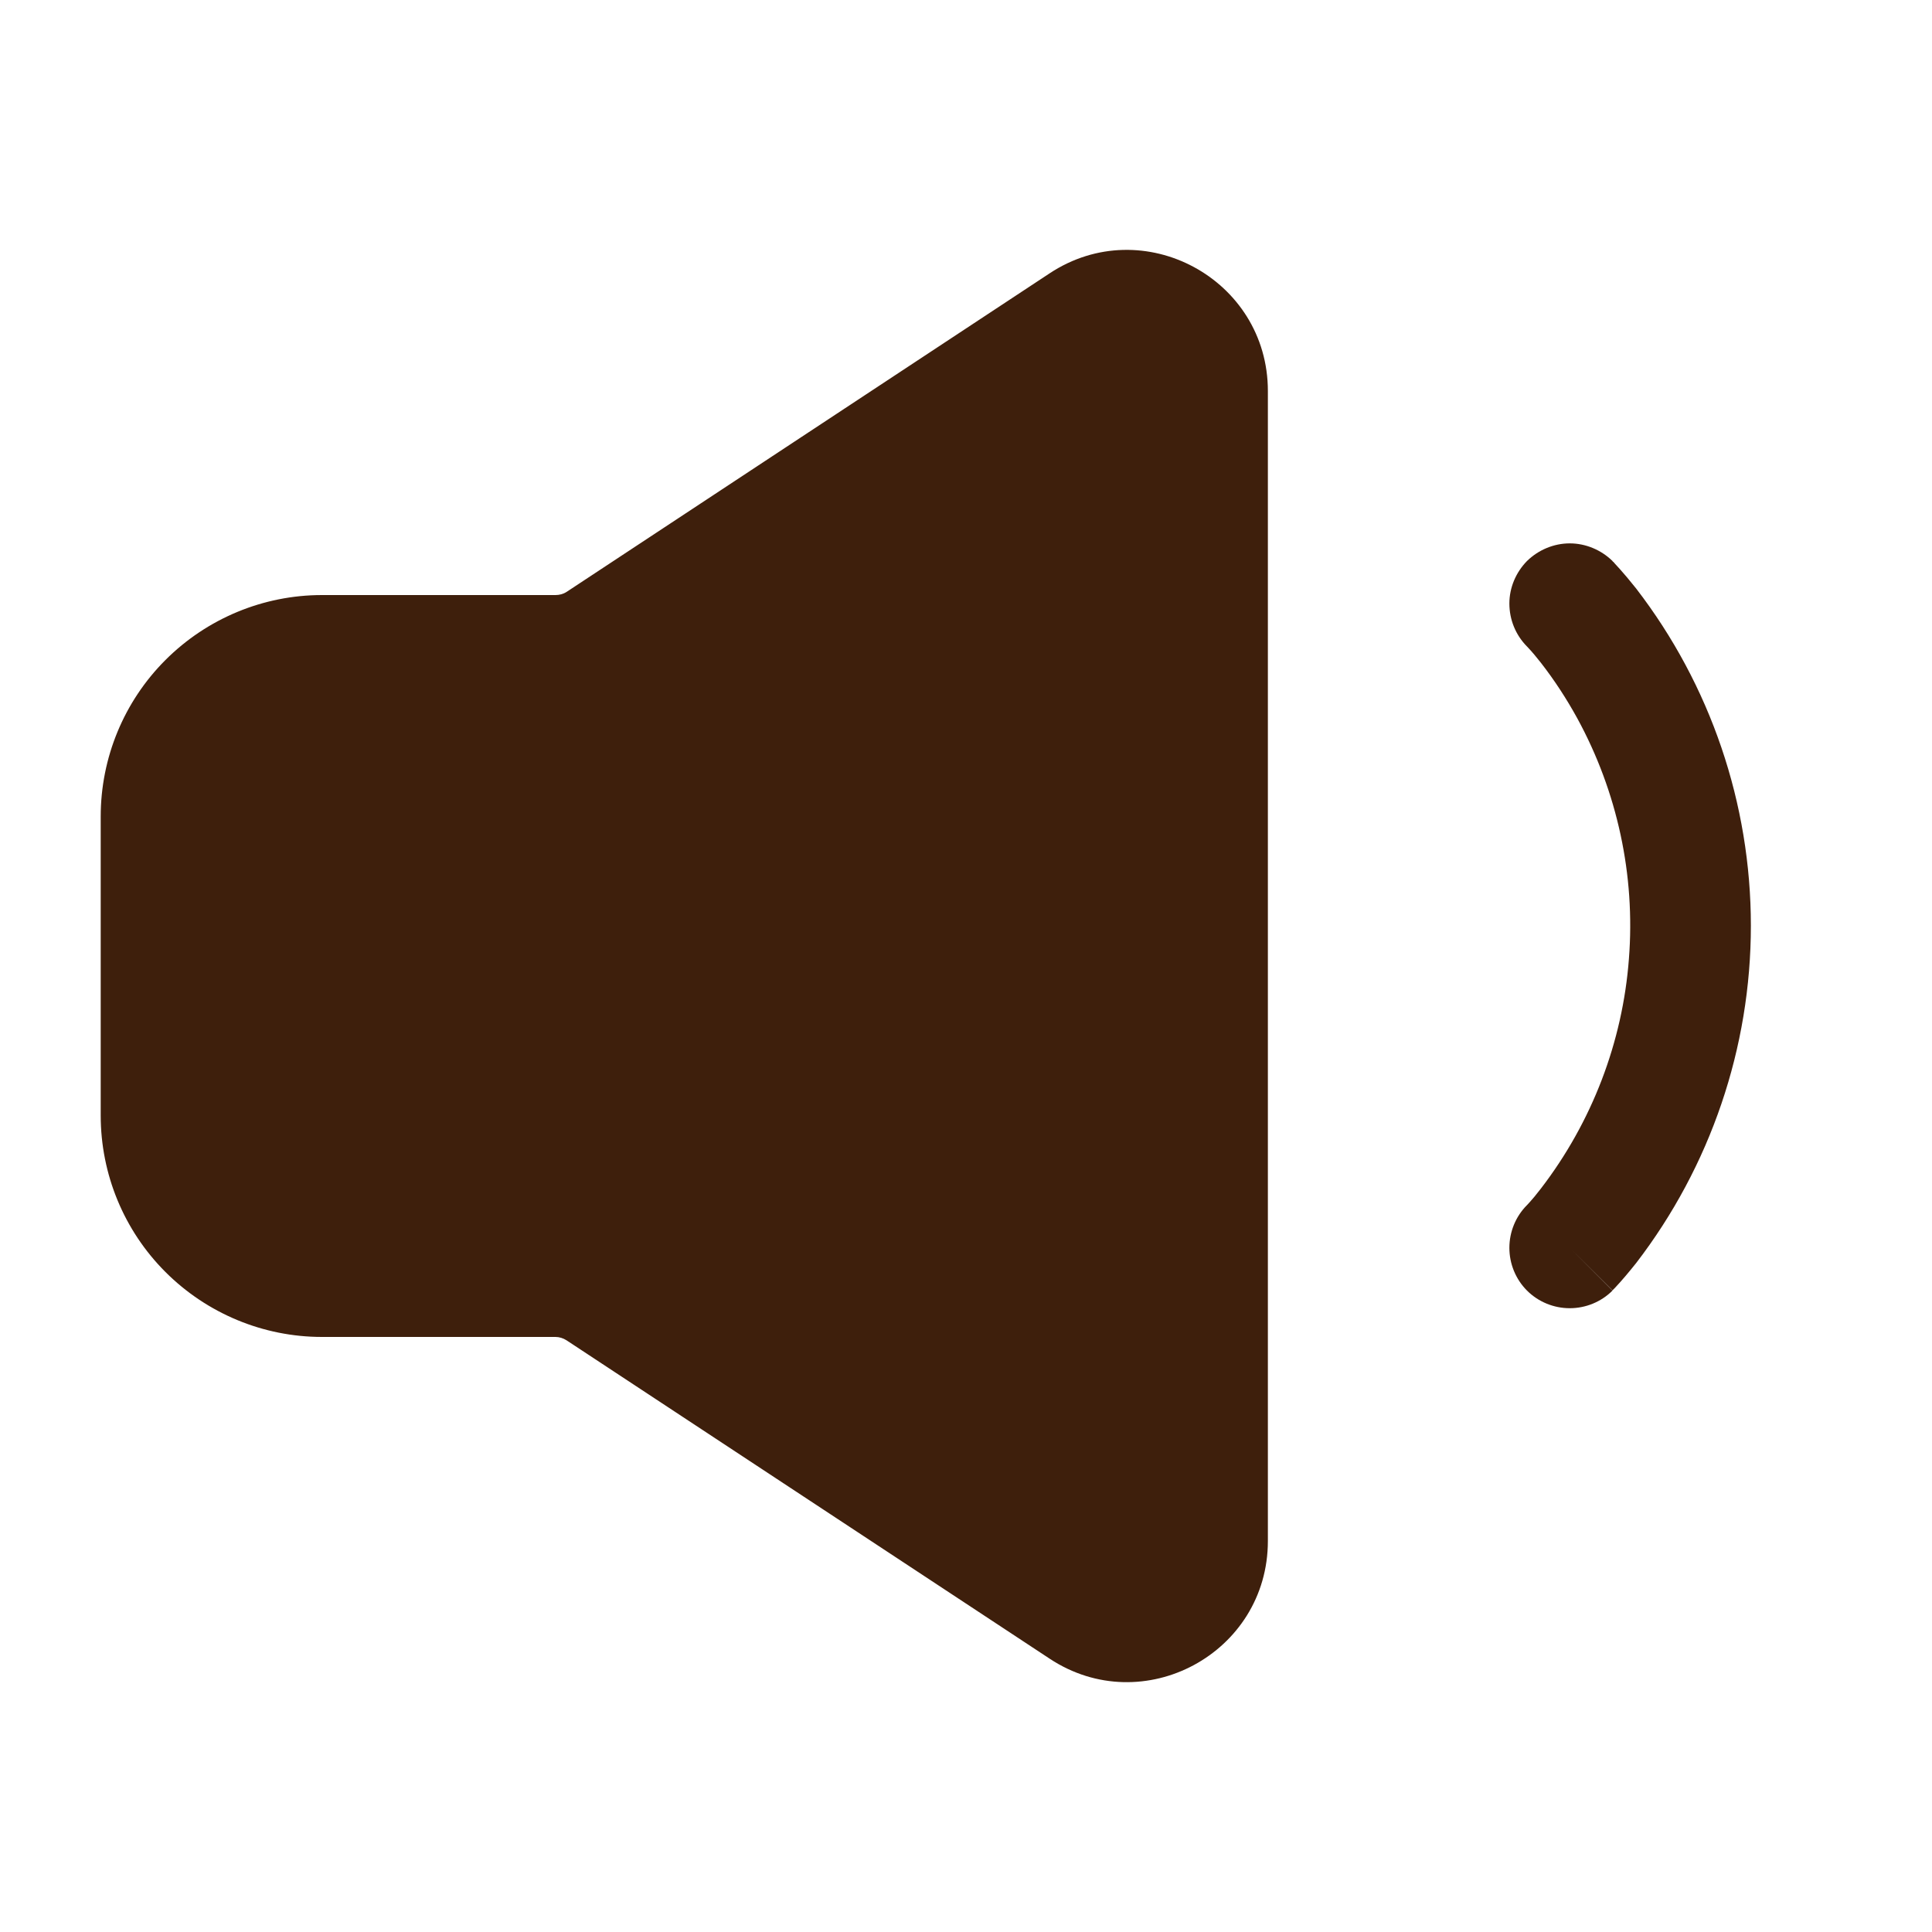
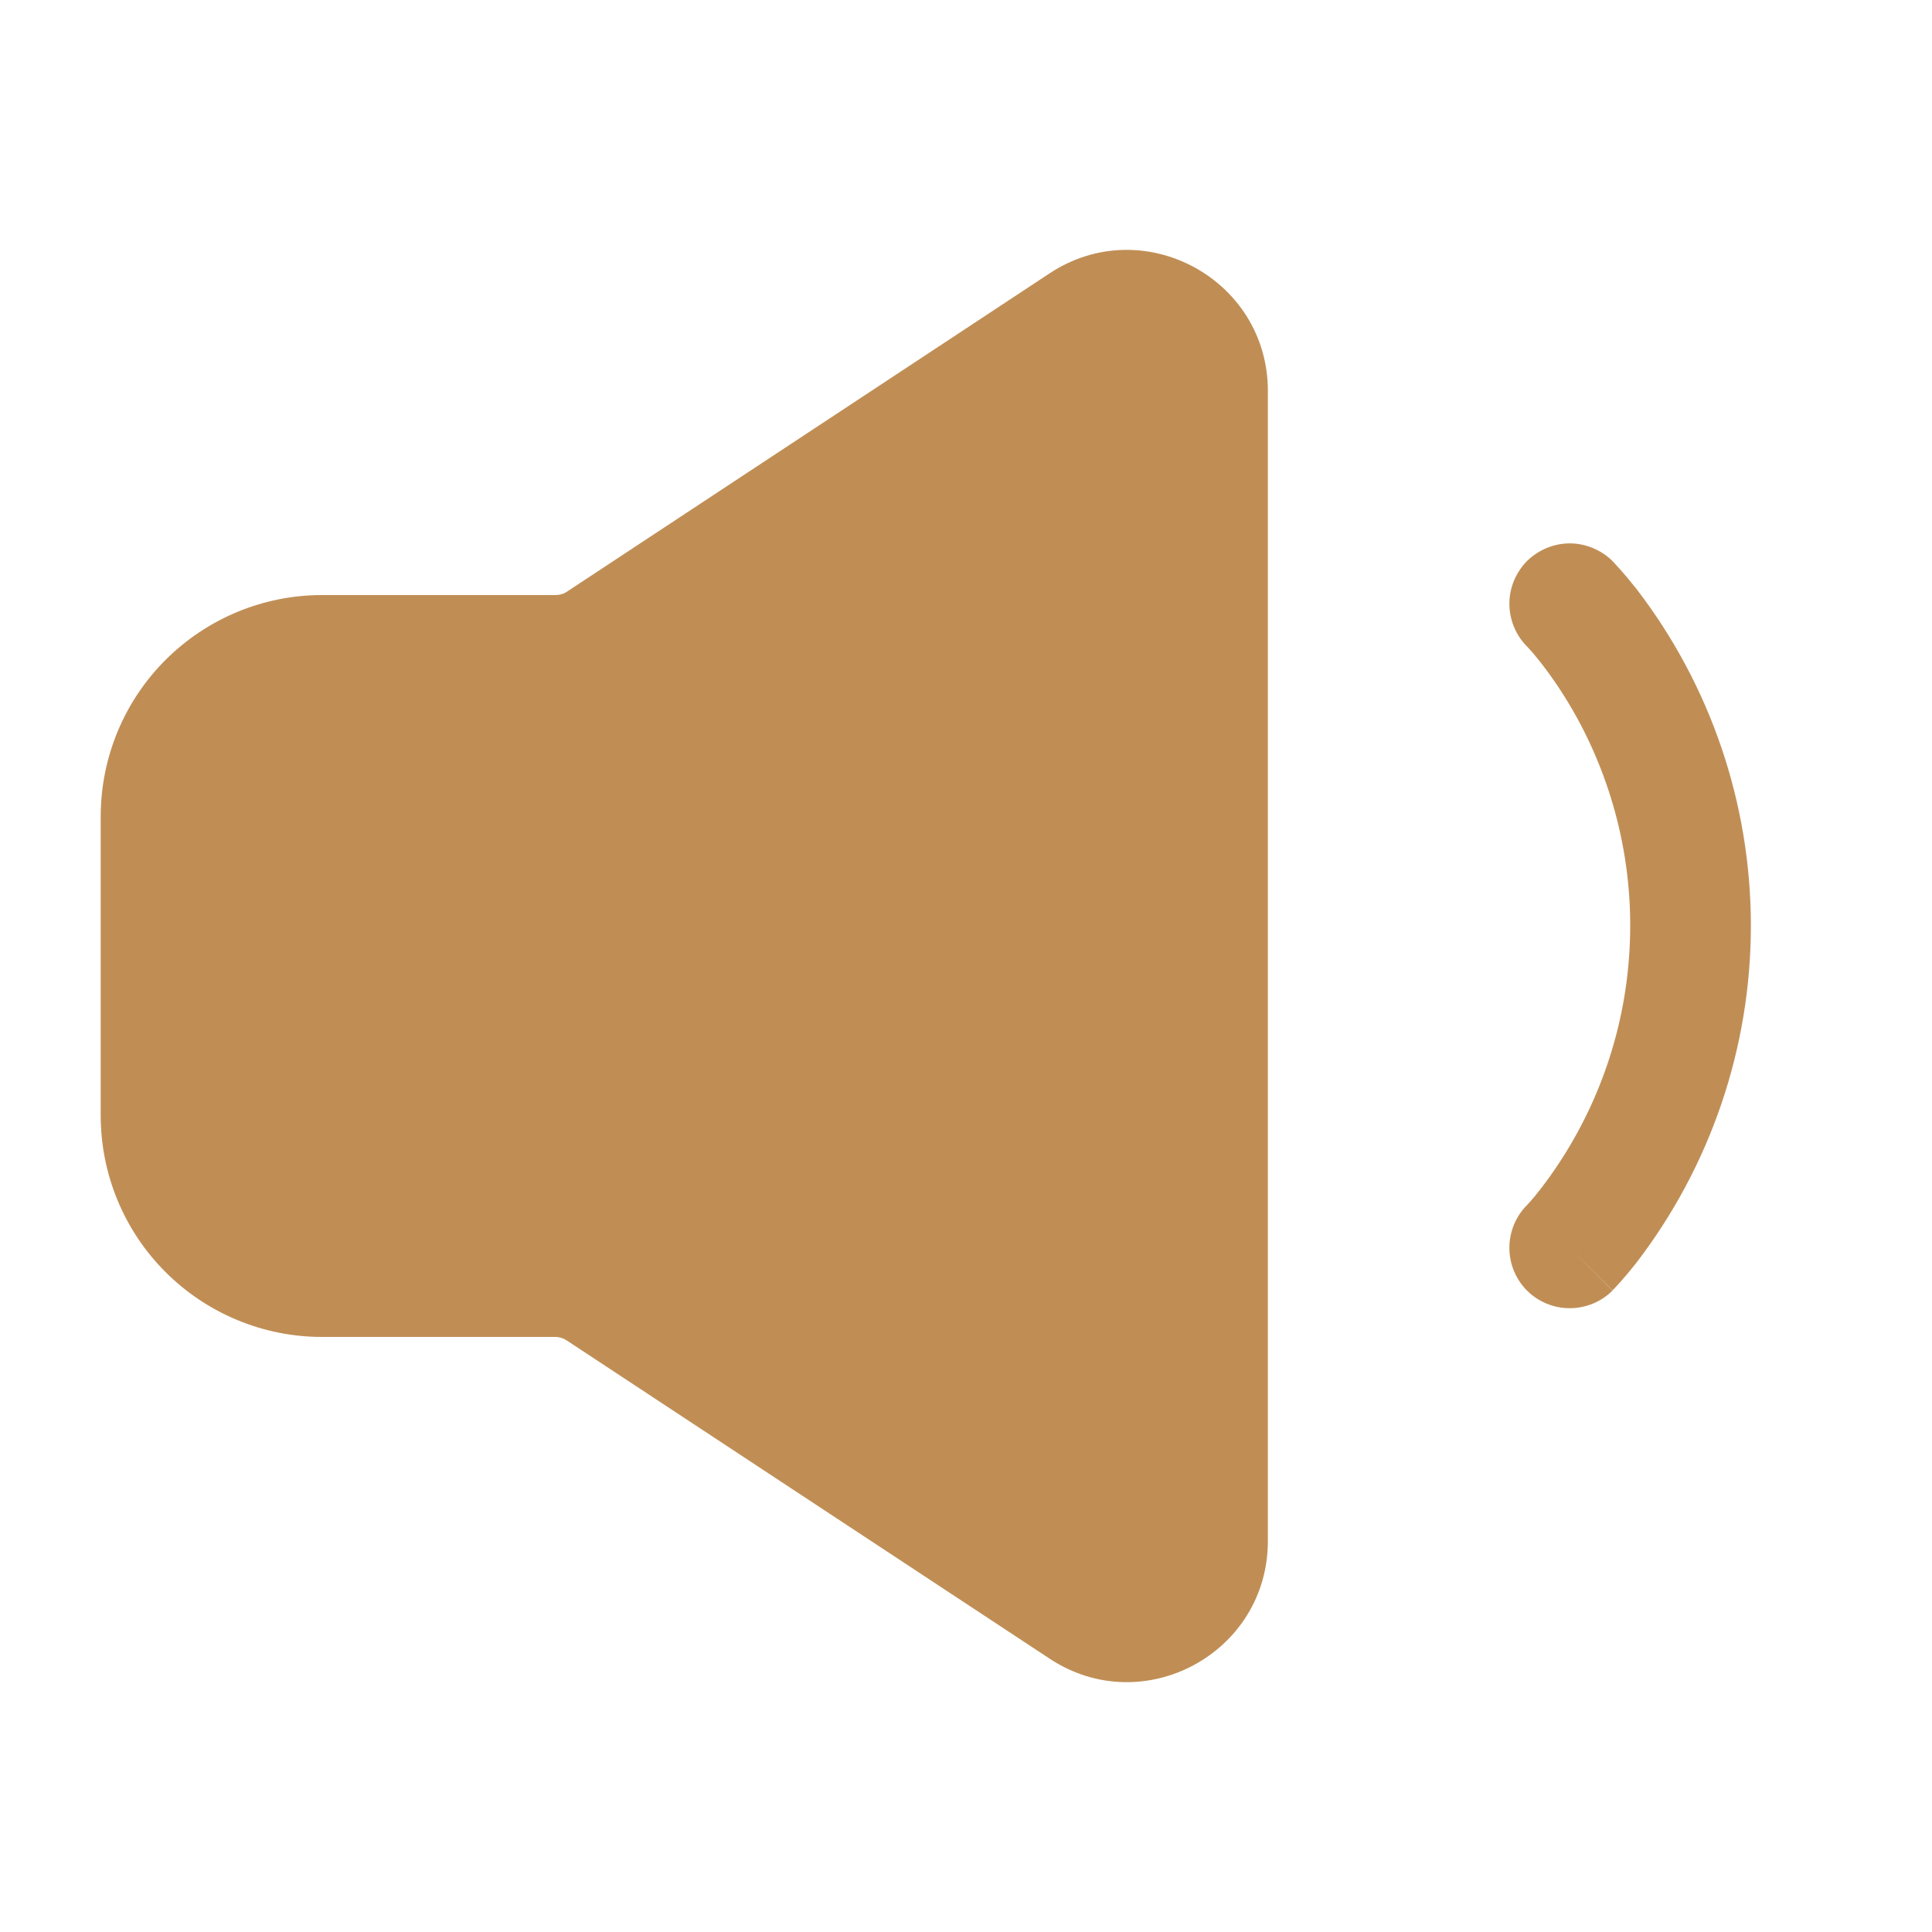
<svg xmlns="http://www.w3.org/2000/svg" preserveAspectRatio="none" overflow="visible" style="display: block;" width="8" height="8" viewBox="0 0 8 8" fill="none">
  <g id="iconoir:sound-low-solid">
-     <path id="Vector" fill-rule="evenodd" clip-rule="evenodd" d="M6.323 2.323C6.37 2.277 6.434 2.25 6.5 2.25C6.566 2.25 6.63 2.277 6.677 2.323L6.678 2.325L6.681 2.327L6.687 2.334L6.708 2.357C6.725 2.376 6.748 2.403 6.775 2.437C7.083 2.837 7.25 3.328 7.25 3.833C7.25 4.338 7.083 4.829 6.775 5.23C6.747 5.265 6.718 5.3 6.687 5.333L6.68 5.34L6.678 5.342L6.677 5.343L6.507 5.174L6.677 5.344C6.63 5.391 6.566 5.417 6.5 5.417C6.434 5.417 6.37 5.391 6.323 5.344C6.276 5.297 6.25 5.233 6.25 5.167C6.25 5.101 6.276 5.037 6.323 4.99L6.322 4.991L6.324 4.989L6.335 4.977C6.346 4.965 6.361 4.947 6.381 4.921C6.592 4.646 6.719 4.315 6.745 3.97C6.772 3.624 6.697 3.278 6.531 2.974C6.487 2.894 6.437 2.817 6.381 2.745C6.363 2.722 6.344 2.699 6.324 2.678L6.322 2.676C6.276 2.629 6.25 2.566 6.25 2.499C6.25 2.433 6.277 2.37 6.323 2.323ZM4.346 1.132C4.733 0.876 5.25 1.155 5.25 1.619V6.381C5.25 6.846 4.733 7.124 4.346 6.868L2.346 5.55C2.332 5.541 2.316 5.536 2.3 5.536H1.333C1.09 5.536 0.857 5.439 0.685 5.267C0.513 5.095 0.417 4.862 0.417 4.619V3.381C0.417 3.138 0.513 2.905 0.685 2.733C0.857 2.561 1.09 2.464 1.333 2.464H2.3C2.316 2.464 2.332 2.46 2.346 2.451L4.346 1.132Z" fill="#3E1F0C" />
+     <path id="Vector" fill-rule="evenodd" clip-rule="evenodd" d="M6.323 2.323C6.37 2.277 6.434 2.25 6.5 2.25C6.566 2.25 6.63 2.277 6.677 2.323L6.678 2.325L6.681 2.327L6.687 2.334L6.708 2.357C6.725 2.376 6.748 2.403 6.775 2.437C7.083 2.837 7.25 3.328 7.25 3.833C7.25 4.338 7.083 4.829 6.775 5.23C6.747 5.265 6.718 5.3 6.687 5.333L6.68 5.34L6.678 5.342L6.677 5.343L6.507 5.174L6.677 5.344C6.63 5.391 6.566 5.417 6.5 5.417C6.434 5.417 6.37 5.391 6.323 5.344C6.276 5.297 6.25 5.233 6.25 5.167C6.25 5.101 6.276 5.037 6.323 4.99L6.322 4.991L6.324 4.989L6.335 4.977C6.346 4.965 6.361 4.947 6.381 4.921C6.592 4.646 6.719 4.315 6.745 3.97C6.772 3.624 6.697 3.278 6.531 2.974C6.487 2.894 6.437 2.817 6.381 2.745C6.363 2.722 6.344 2.699 6.324 2.678L6.322 2.676C6.276 2.629 6.25 2.566 6.25 2.499C6.25 2.433 6.277 2.37 6.323 2.323ZM4.346 1.132C4.733 0.876 5.25 1.155 5.25 1.619V6.381C5.25 6.846 4.733 7.124 4.346 6.868L2.346 5.55C2.332 5.541 2.316 5.536 2.3 5.536H1.333C1.09 5.536 0.857 5.439 0.685 5.267C0.513 5.095 0.417 4.862 0.417 4.619V3.381C0.417 3.138 0.513 2.905 0.685 2.733C0.857 2.561 1.09 2.464 1.333 2.464H2.3C2.316 2.464 2.332 2.46 2.346 2.451L4.346 1.132Z" fill="#C08E55" />
  </g>
</svg>
